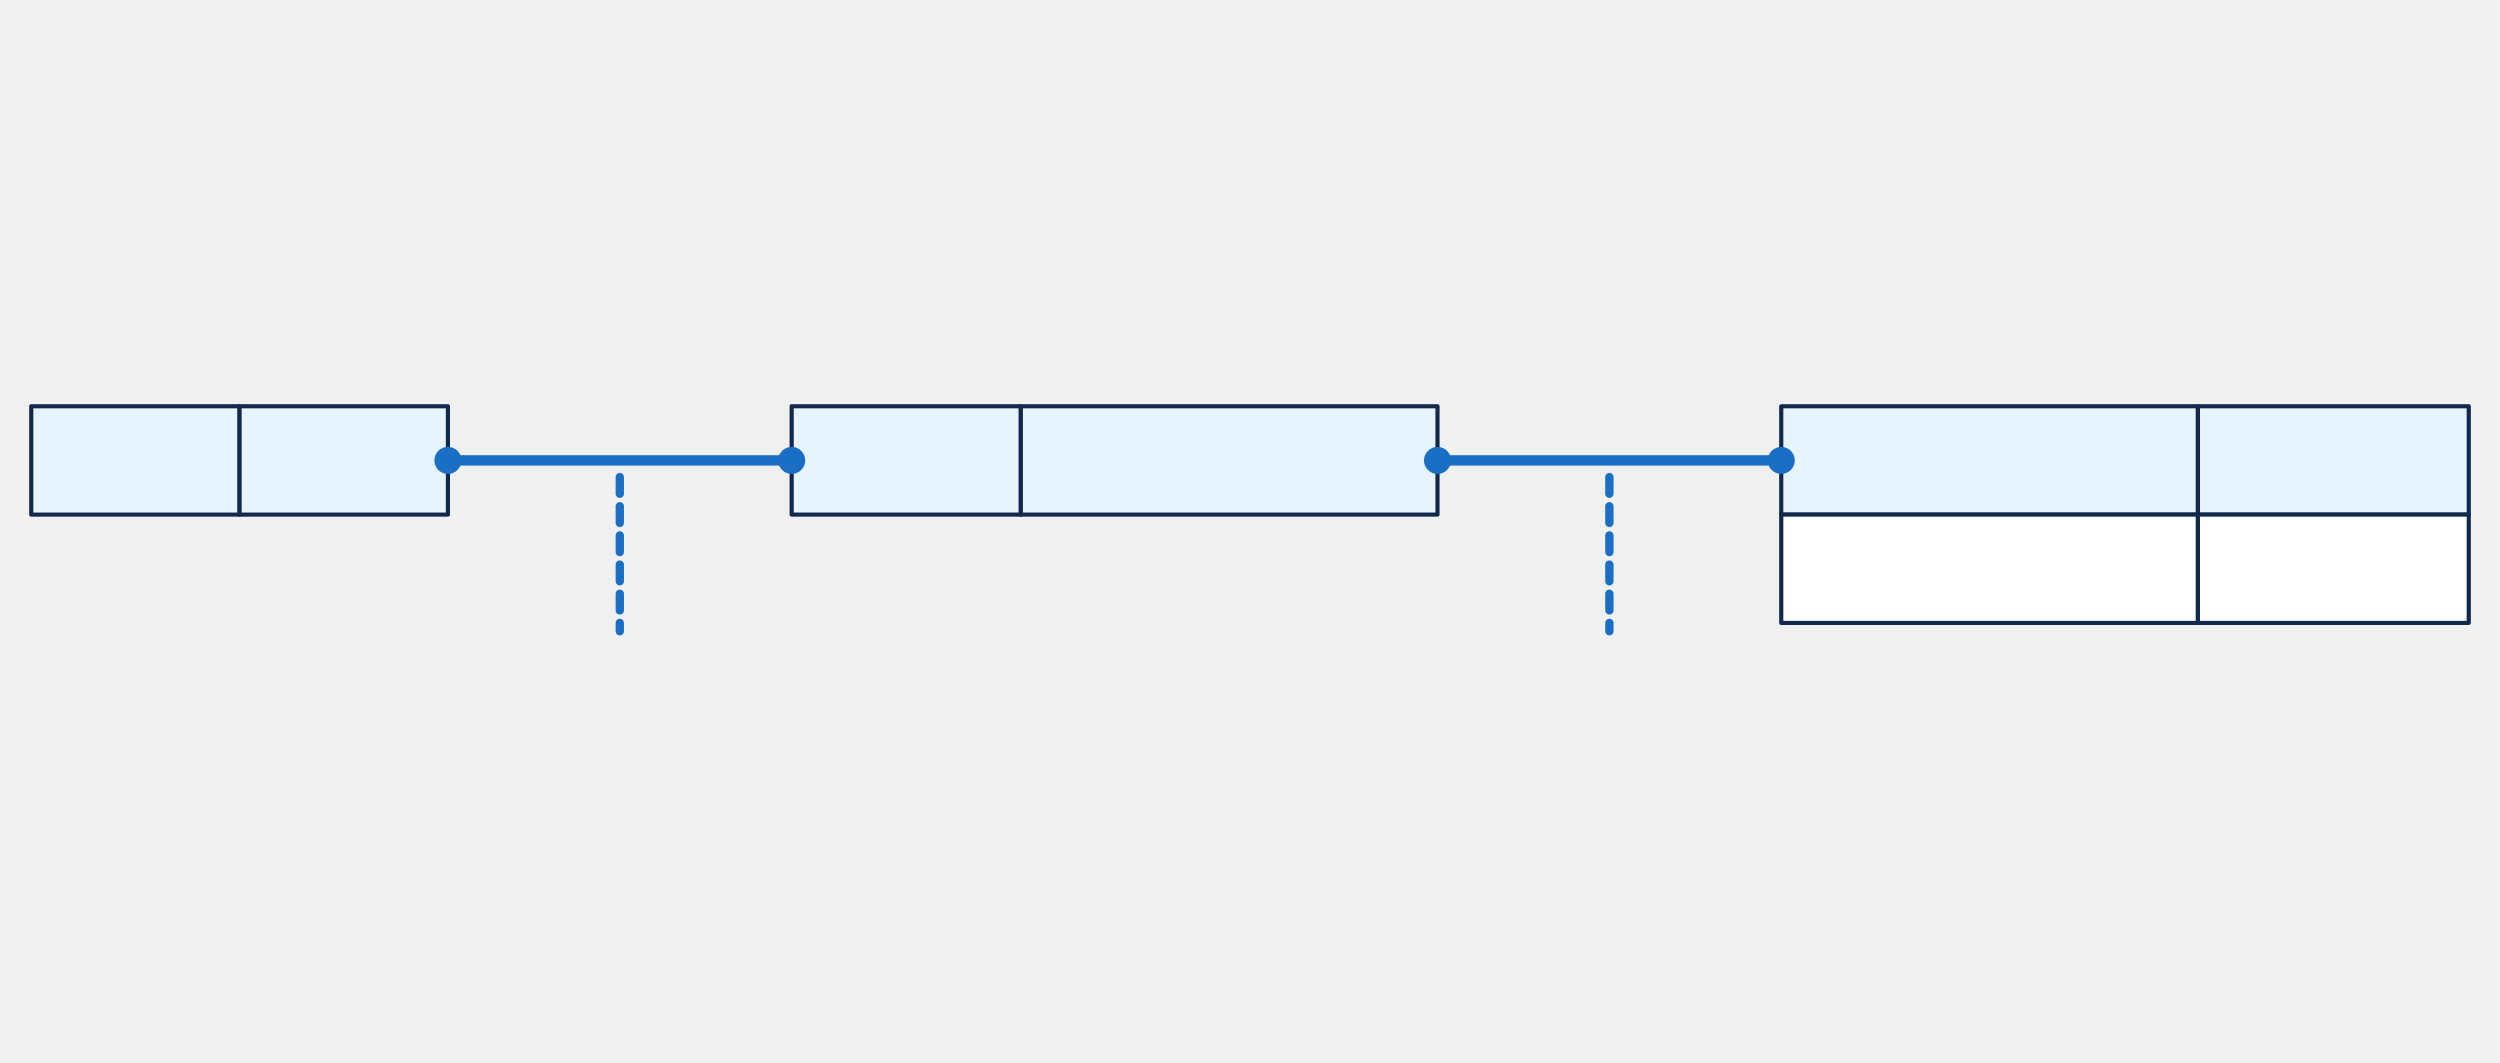
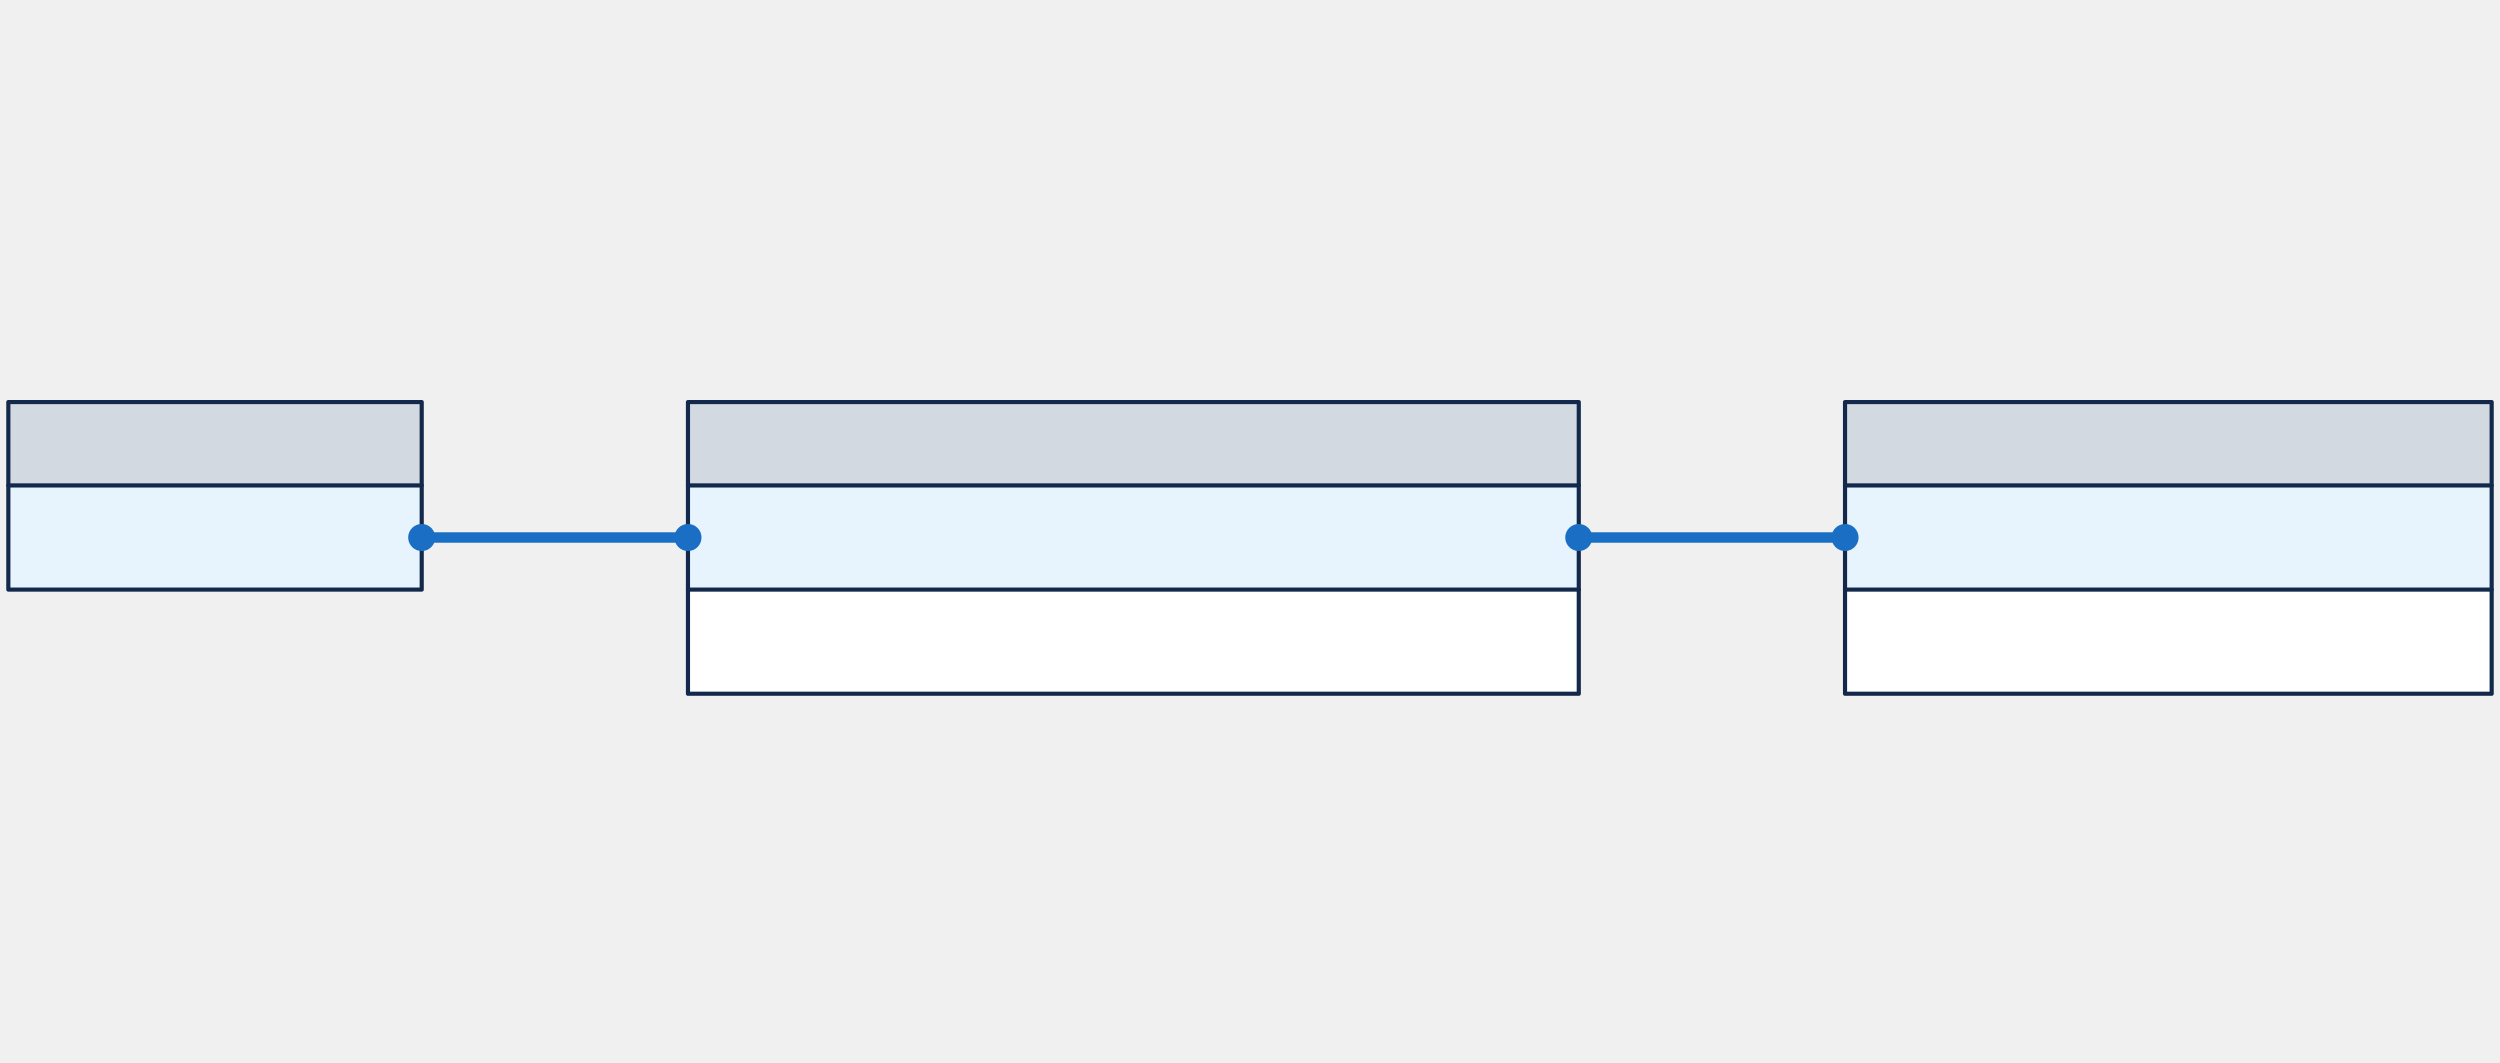
<svg xmlns="http://www.w3.org/2000/svg" viewBox="0 0 1200 510" width="1200" height="510">
-   <g transform="translate(0 123)">
-     <rect x="15" y="72" width="100" height="52" rx="0" ry="0" fill="#E7F3FD" stroke="#13294B" stroke-width="2" stroke-linecap="round" stroke-linejoin="round" />
-     <rect x="115" y="72" width="100" height="52" rx="0" ry="0" fill="#E7F3FD" stroke="#13294B" stroke-width="2" stroke-linecap="round" stroke-linejoin="round" />
-     <rect x="380" y="72" width="110" height="52" rx="0" ry="0" fill="#E7F3FD" stroke="#13294B" stroke-width="2" stroke-linecap="round" stroke-linejoin="round" />
-     <rect x="490" y="72" width="200" height="52" rx="0" ry="0" fill="#E7F3FD" stroke="#13294B" stroke-width="2" stroke-linecap="round" stroke-linejoin="round" />
-     <rect x="855" y="72" width="200" height="52" rx="0" ry="0" fill="#E7F3FD" stroke="#13294B" stroke-width="2" stroke-linecap="round" stroke-linejoin="round" />
-     <rect x="1055" y="72" width="130" height="52" rx="0" ry="0" fill="#E7F3FD" stroke="#13294B" stroke-width="2" stroke-linecap="round" stroke-linejoin="round" />
-     <rect x="855" y="124" width="200" height="52" rx="0" ry="0" fill="#FFFFFF" stroke="#13294B" stroke-width="2" stroke-linecap="round" stroke-linejoin="round" />
-     <rect x="1055" y="124" width="130" height="52" rx="0" ry="0" fill="#FFFFFF" stroke="#13294B" stroke-width="2" stroke-linecap="round" stroke-linejoin="round" />
-     <line x1="215" y1="98" x2="380" y2="98" stroke="#1A6FC4" stroke-width="5" fill="none" stroke-linecap="round" stroke-linejoin="round" />
-     <circle cx="215" cy="98" r="6" fill="#1A6FC4" stroke="#1A6FC4" stroke-width="1" stroke-linecap="round" stroke-linejoin="round" />
-     <circle cx="380" cy="98" r="6" fill="#1A6FC4" stroke="#1A6FC4" stroke-width="1" stroke-linecap="round" stroke-linejoin="round" />
-     <line x1="297.5" y1="106.0" x2="297.5" y2="114.0" stroke="#1A6FC4" stroke-width="4" fill="none" stroke-linecap="round" stroke-linejoin="round" />
-     <line x1="297.5" y1="120.0" x2="297.5" y2="128.0" stroke="#1A6FC4" stroke-width="4" fill="none" stroke-linecap="round" stroke-linejoin="round" />
-     <line x1="297.5" y1="134.0" x2="297.5" y2="142.0" stroke="#1A6FC4" stroke-width="4" fill="none" stroke-linecap="round" stroke-linejoin="round" />
-     <line x1="297.5" y1="148.0" x2="297.5" y2="156.0" stroke="#1A6FC4" stroke-width="4" fill="none" stroke-linecap="round" stroke-linejoin="round" />
-     <line x1="297.5" y1="162.0" x2="297.5" y2="170.0" stroke="#1A6FC4" stroke-width="4" fill="none" stroke-linecap="round" stroke-linejoin="round" />
-     <line x1="297.5" y1="176.0" x2="297.5" y2="180.0" stroke="#1A6FC4" stroke-width="4" fill="none" stroke-linecap="round" stroke-linejoin="round" />
-     <line x1="690" y1="98" x2="855" y2="98" stroke="#1A6FC4" stroke-width="5" fill="none" stroke-linecap="round" stroke-linejoin="round" />
-     <circle cx="690" cy="98" r="6" fill="#1A6FC4" stroke="#1A6FC4" stroke-width="1" stroke-linecap="round" stroke-linejoin="round" />
-     <circle cx="855" cy="98" r="6" fill="#1A6FC4" stroke="#1A6FC4" stroke-width="1" stroke-linecap="round" stroke-linejoin="round" />
-     <line x1="772.5" y1="106.0" x2="772.5" y2="114.0" stroke="#1A6FC4" stroke-width="4" fill="none" stroke-linecap="round" stroke-linejoin="round" />
-     <line x1="772.5" y1="120.0" x2="772.5" y2="128.0" stroke="#1A6FC4" stroke-width="4" fill="none" stroke-linecap="round" stroke-linejoin="round" />
-     <line x1="772.5" y1="134.0" x2="772.5" y2="142.0" stroke="#1A6FC4" stroke-width="4" fill="none" stroke-linecap="round" stroke-linejoin="round" />
-     <line x1="772.5" y1="148.0" x2="772.5" y2="156.0" stroke="#1A6FC4" stroke-width="4" fill="none" stroke-linecap="round" stroke-linejoin="round" />
-     <line x1="772.5" y1="162.0" x2="772.5" y2="170.0" stroke="#1A6FC4" stroke-width="4" fill="none" stroke-linecap="round" stroke-linejoin="round" />
-     <line x1="772.5" y1="176.0" x2="772.5" y2="180.0" stroke="#1A6FC4" stroke-width="4" fill="none" stroke-linecap="round" stroke-linejoin="round" />
+   <g transform="translate(0 127)">
+     <rect x="4" y="66" width="198.421" height="90" rx="0" ry="0" fill="#FFFFFF" stroke="none" stroke-width="0" stroke-linecap="round" stroke-linejoin="round" />
+     <rect x="4" y="66" width="198.421" height="40" rx="0" ry="0" fill="#D3D9E1" stroke="none" stroke-width="0" stroke-linecap="round" stroke-linejoin="round" />
+     <rect x="4" y="106" width="198.421" height="50" rx="0" ry="0" fill="#E7F3FD" stroke="none" stroke-width="0" stroke-linecap="round" stroke-linejoin="round" />
+     <line x1="4" y1="106" x2="202.421" y2="106" stroke="#13294B" stroke-width="2" fill="none" stroke-linecap="round" stroke-linejoin="round" />
+     <rect x="4" y="66" width="198.421" height="90" rx="0" ry="0" fill="none" stroke="#13294B" stroke-width="2" stroke-linecap="round" stroke-linejoin="round" />
+     <rect x="330.224" y="66" width="427.587" height="140" rx="0" ry="0" fill="#FFFFFF" stroke="none" stroke-width="0" stroke-linecap="round" stroke-linejoin="round" />
+     <rect x="330.224" y="66" width="427.587" height="40" rx="0" ry="0" fill="#D3D9E1" stroke="none" stroke-width="0" stroke-linecap="round" stroke-linejoin="round" />
+     <rect x="330.224" y="106" width="427.587" height="50" rx="0" ry="0" fill="#E7F3FD" stroke="none" stroke-width="0" stroke-linecap="round" stroke-linejoin="round" />
+     <line x1="330.224" y1="106" x2="757.811" y2="106" stroke="#13294B" stroke-width="2" fill="none" stroke-linecap="round" stroke-linejoin="round" />
+     <line x1="330.224" y1="156" x2="757.811" y2="156" stroke="#13294B" stroke-width="2" fill="none" stroke-linecap="round" stroke-linejoin="round" />
+     <rect x="330.224" y="66" width="427.587" height="140" rx="0" ry="0" fill="none" stroke="#13294B" stroke-width="2" stroke-linecap="round" stroke-linejoin="round" />
+     <rect x="885.613" y="66" width="310.387" height="140" rx="0" ry="0" fill="#FFFFFF" stroke="none" stroke-width="0" stroke-linecap="round" stroke-linejoin="round" />
+     <rect x="885.613" y="66" width="310.387" height="40" rx="0" ry="0" fill="#D3D9E1" stroke="none" stroke-width="0" stroke-linecap="round" stroke-linejoin="round" />
+     <rect x="885.613" y="106" width="310.387" height="50" rx="0" ry="0" fill="#E7F3FD" stroke="none" stroke-width="0" stroke-linecap="round" stroke-linejoin="round" />
+     <line x1="885.613" y1="106" x2="1196.0" y2="106" stroke="#13294B" stroke-width="2" fill="none" stroke-linecap="round" stroke-linejoin="round" />
+     <line x1="885.613" y1="156" x2="1196.0" y2="156" stroke="#13294B" stroke-width="2" fill="none" stroke-linecap="round" stroke-linejoin="round" />
+     <rect x="885.613" y="66" width="310.387" height="140" rx="0" ry="0" fill="none" stroke="#13294B" stroke-width="2" stroke-linecap="round" stroke-linejoin="round" />
+     <line x1="202.421" y1="131.0" x2="330.224" y2="131.0" stroke="#1A6FC4" stroke-width="5" fill="none" stroke-linecap="round" stroke-linejoin="round" />
+     <circle cx="202.421" cy="131.0" r="6" fill="#1A6FC4" stroke="#1A6FC4" stroke-width="1" stroke-linecap="round" stroke-linejoin="round" />
+     <circle cx="330.224" cy="131.0" r="6" fill="#1A6FC4" stroke="#1A6FC4" stroke-width="1" stroke-linecap="round" stroke-linejoin="round" />
+     <line x1="757.811" y1="131.0" x2="885.613" y2="131.0" stroke="#1A6FC4" stroke-width="5" fill="none" stroke-linecap="round" stroke-linejoin="round" />
+     <circle cx="757.811" cy="131.0" r="6" fill="#1A6FC4" stroke="#1A6FC4" stroke-width="1" stroke-linecap="round" stroke-linejoin="round" />
+     <circle cx="885.613" cy="131.0" r="6" fill="#1A6FC4" stroke="#1A6FC4" stroke-width="1" stroke-linecap="round" stroke-linejoin="round" />
  </g>
</svg>
